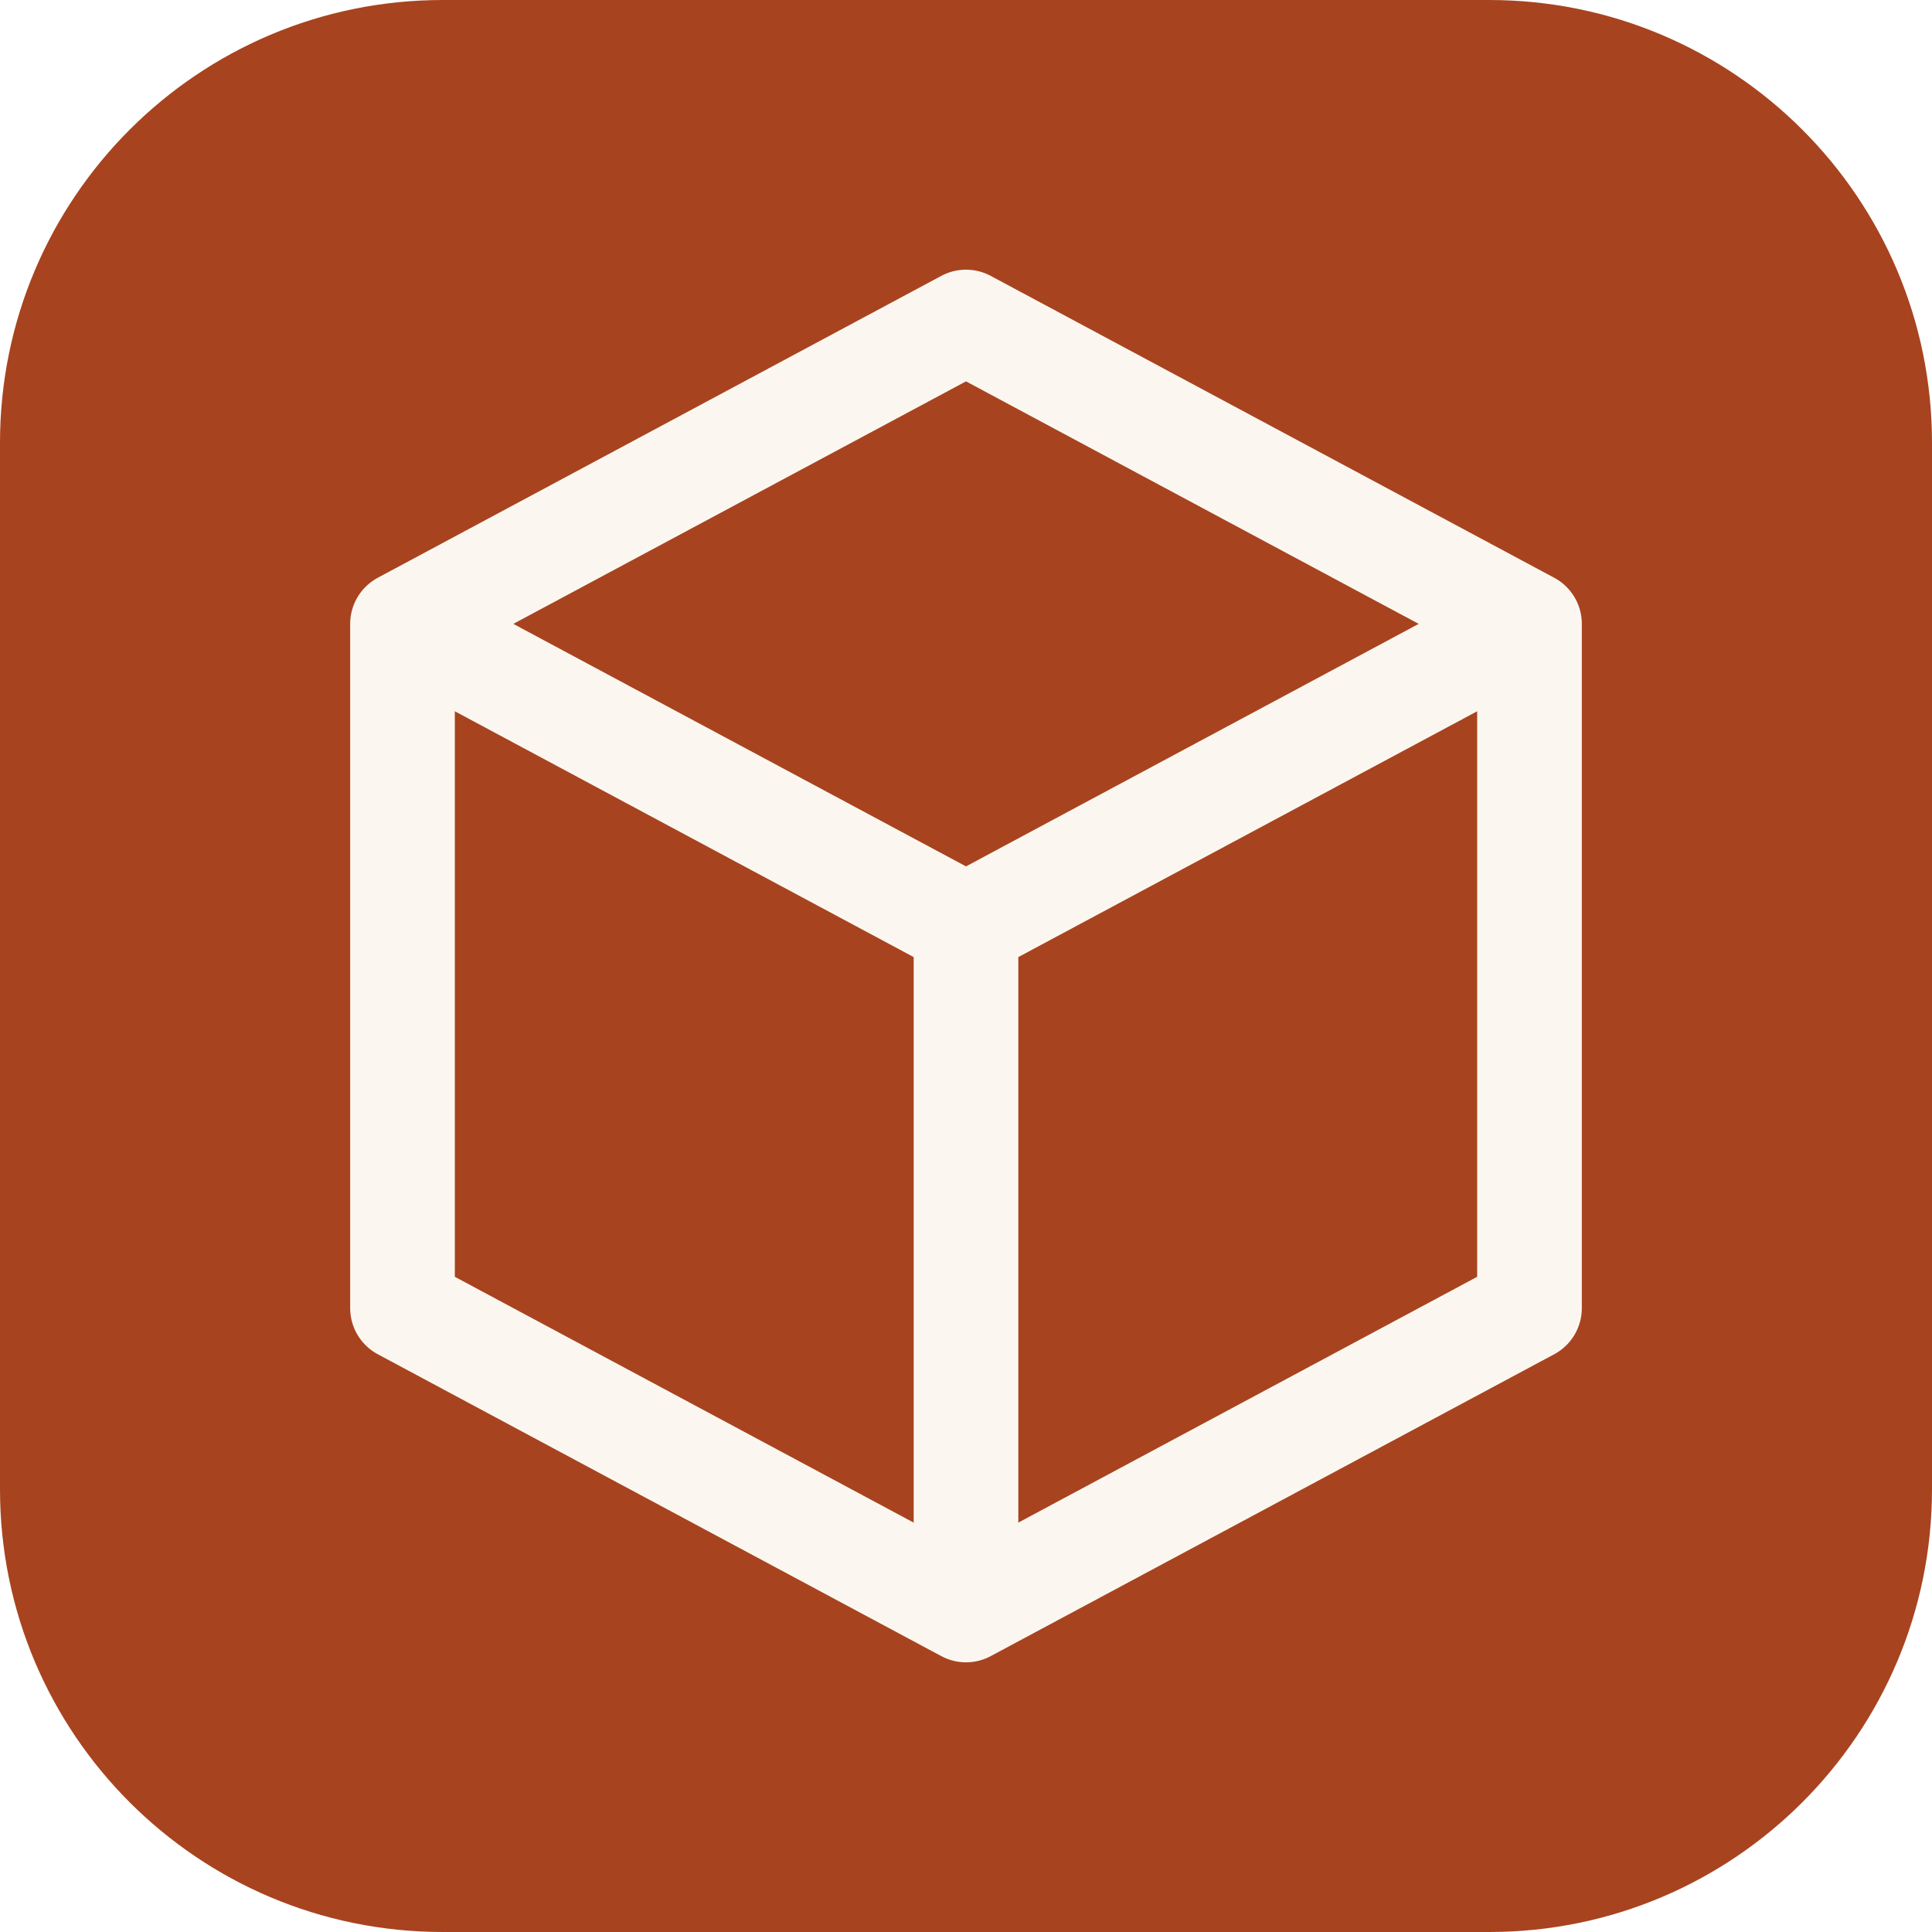
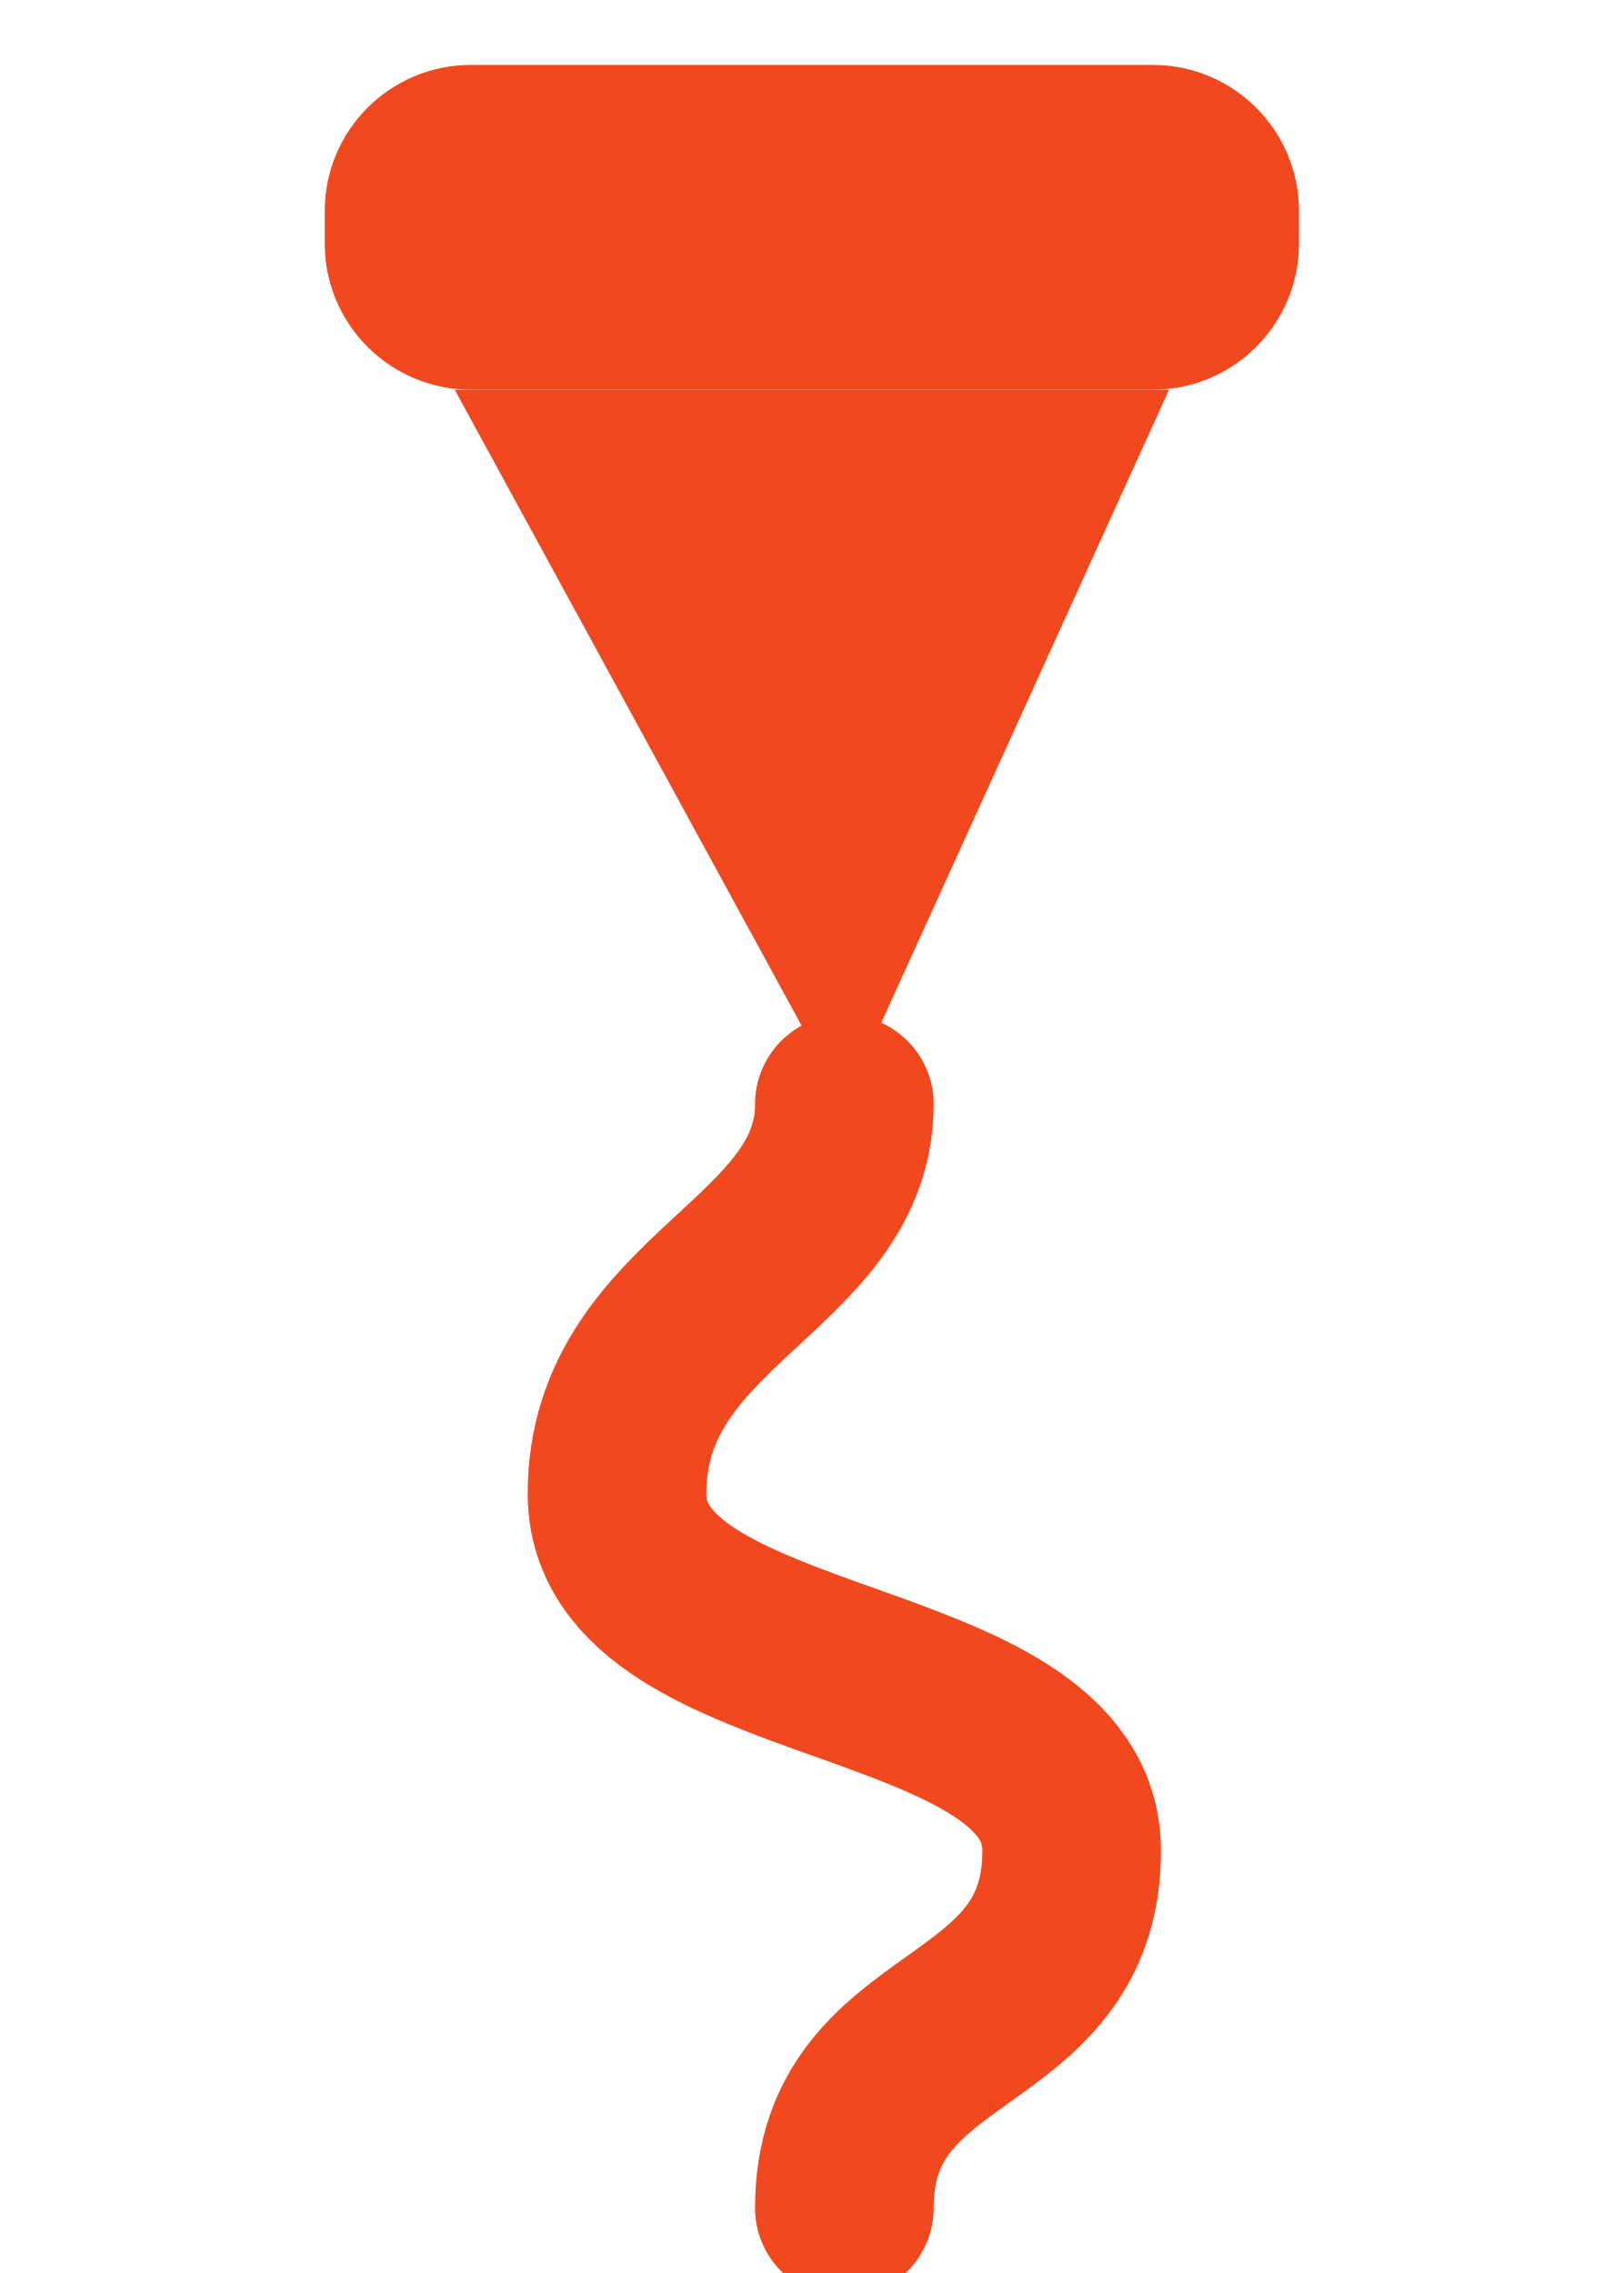
- <svg xmlns="http://www.w3.org/2000/svg" viewBox="0 0 48 48">
-   <rect width="48" height="48" rx="11" fill="#A8431F" />
-   <path d="M24 8 38 15.5v17L24 40 10 32.5v-17Z" fill="none" stroke="#FBF7F0" stroke-width="2.6" stroke-linejoin="round" />
-   <path d="M10 15.5 24 23 38 15.5M24 23v17" fill="none" stroke="#FBF7F0" stroke-width="2.6" stroke-linejoin="round" />
+ <svg xmlns="http://www.w3.org/2000/svg" viewBox="0 0 100 140">
+   <rect x="20" y="4" width="60" height="20" rx="9" fill="#F1481E" />
+   <path d="M28 24 H72 L52 68 Z" fill="#F1481E" />
+   <path d="M52 68 C52 78 38 80 38 92 C38 104 66 102 66 114 C66 126 52 124 52 136" fill="none" stroke="#F1481E" stroke-width="11" stroke-linecap="round" />
</svg>
